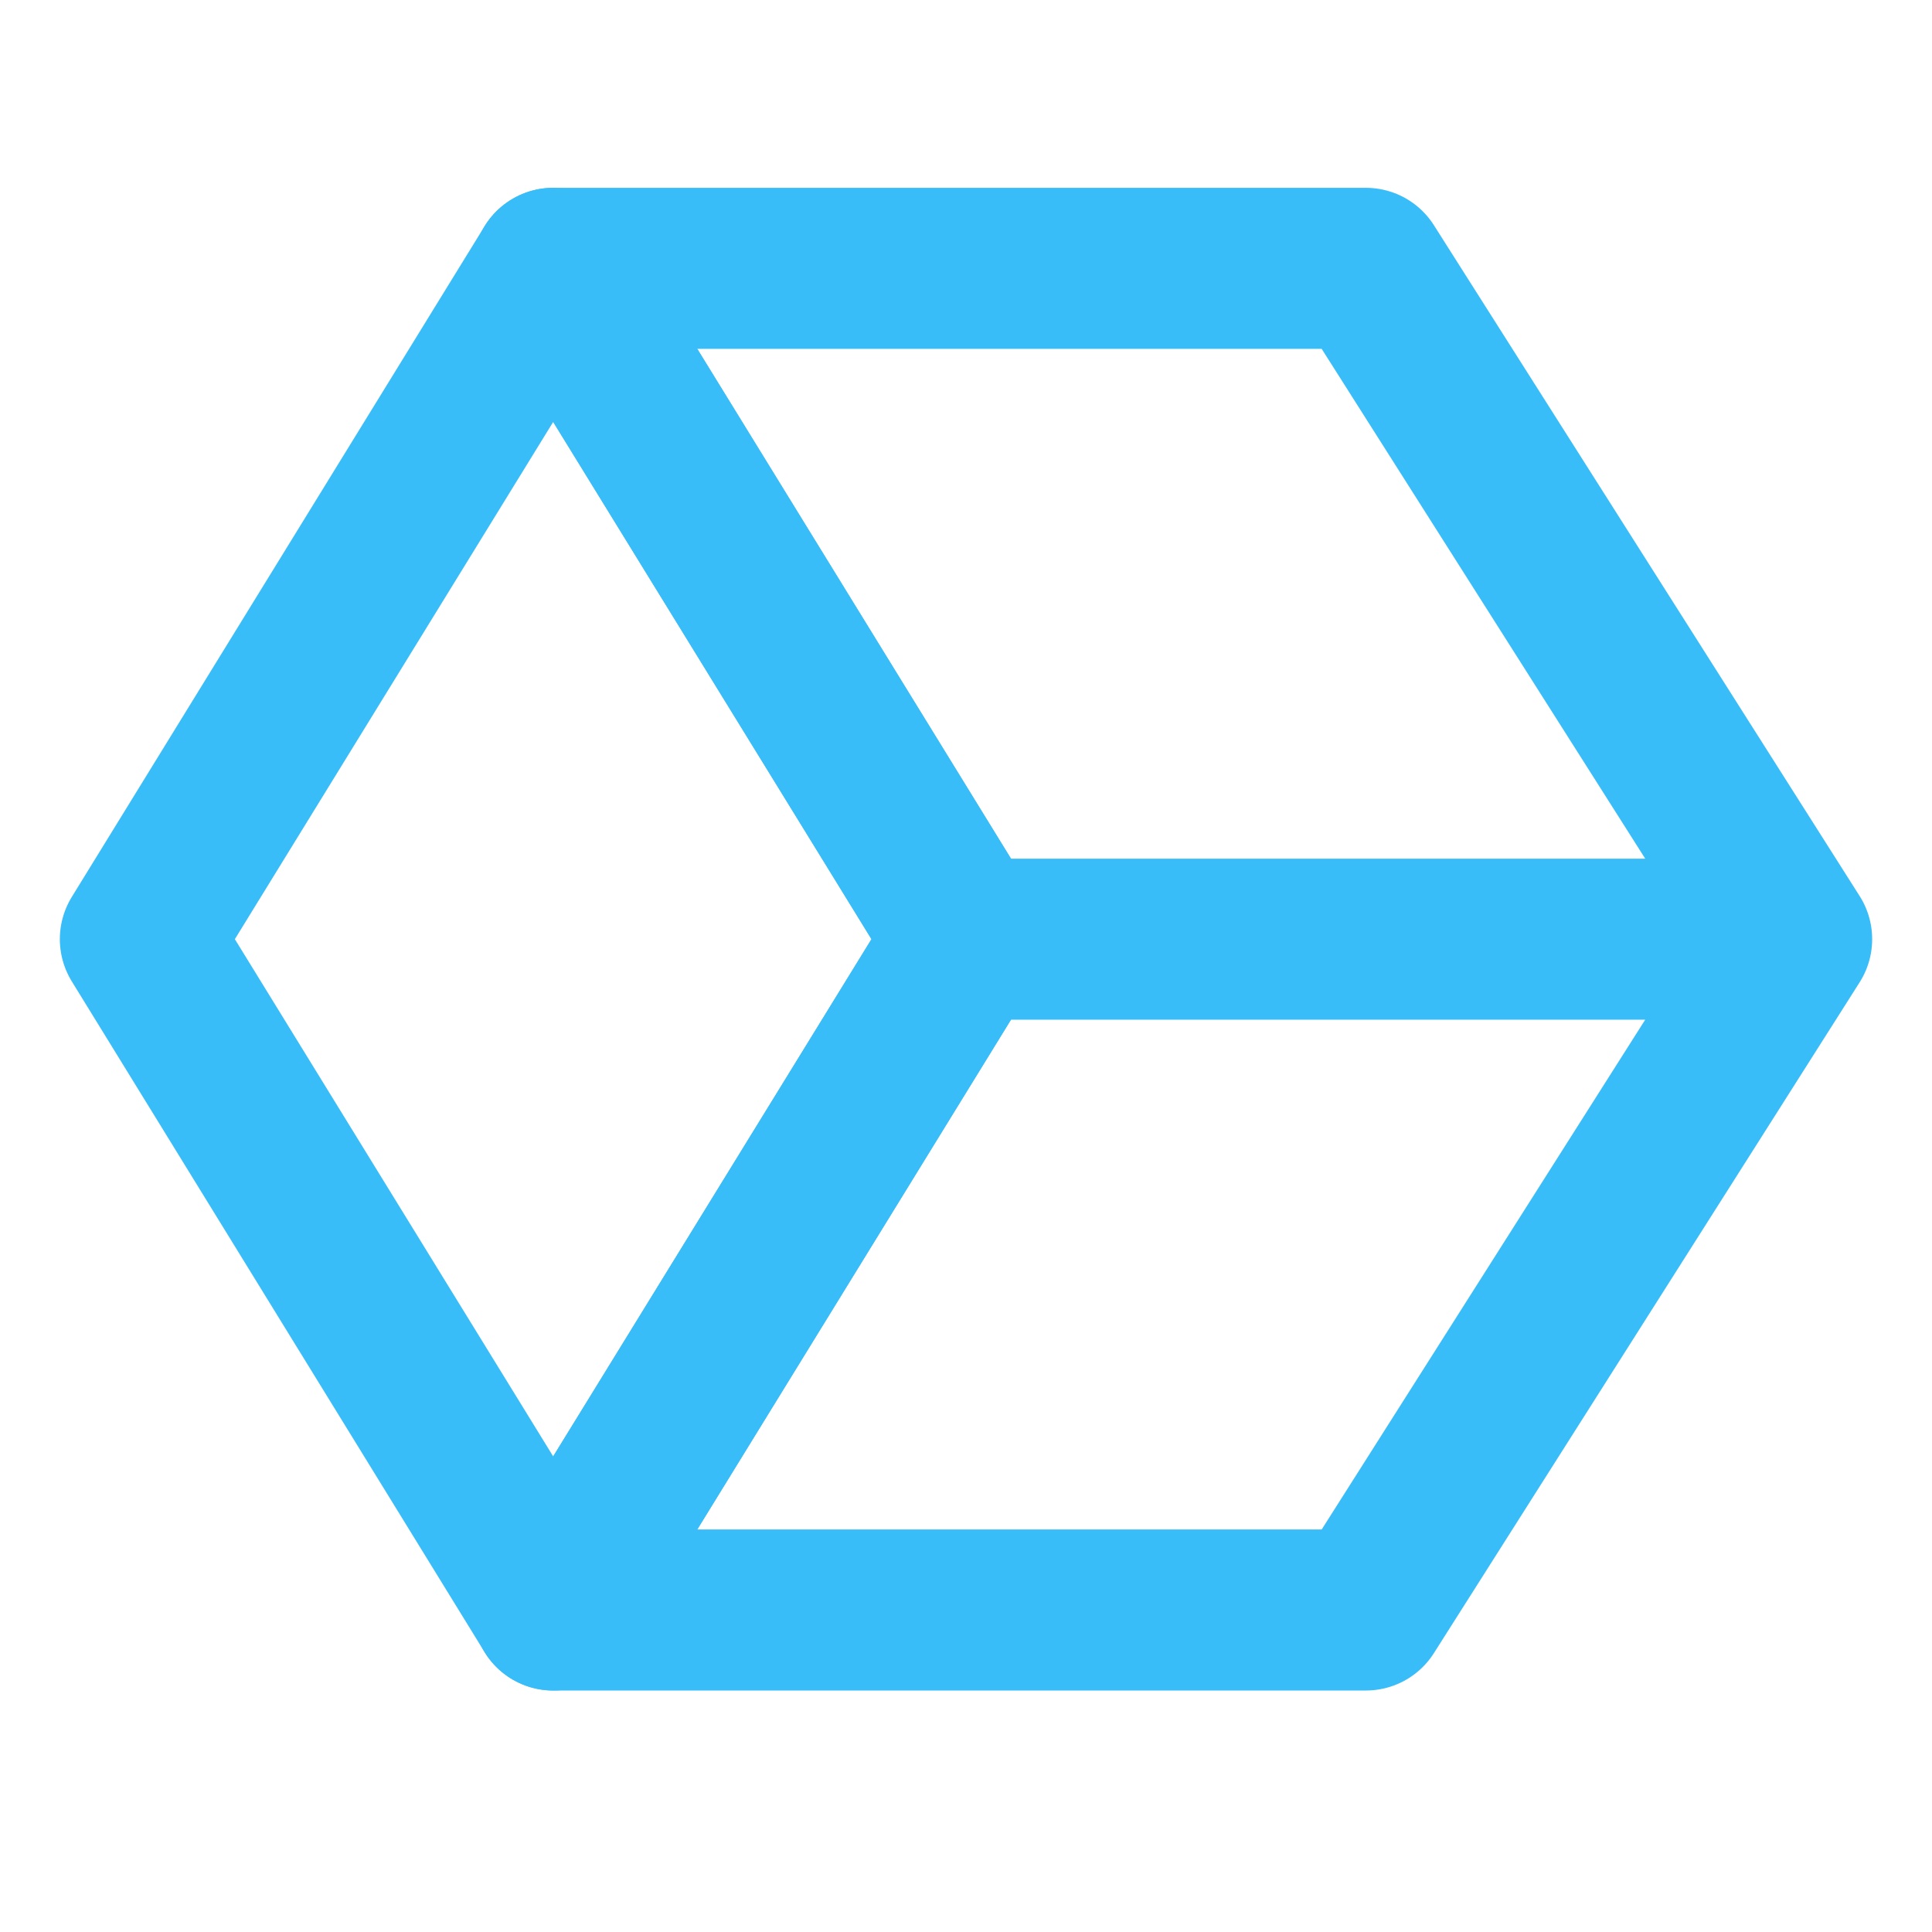
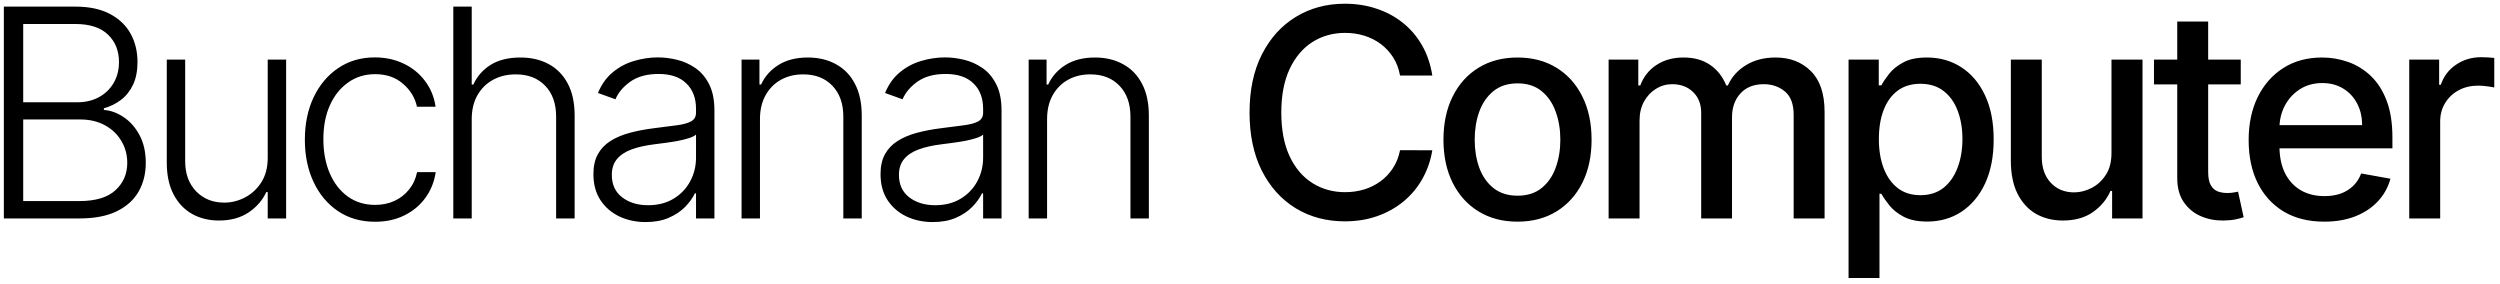
- <svg aria-hidden="true" viewBox="0 0 36 36" fill="none" class="h-9 w-9 lg:hidden">
-   <g fill="none" stroke="#38BDF8" stroke-linejoin="round" stroke-width="3">
-     <path d="M10.308 5L18 17.5 10.308 30 2.615 17.5 10.308 5z" />
-     <path d="M18 17.5L10.308 5h15.144l7.933 12.5M18 17.5h15.385L25.452 30H10.308L18 17.5z" />
-   </g>
+ <svg xmlns="http://www.w3.org/2000/svg" width="309" height="35" viewBox="0 0 309 35" fill="none">
+   <path d="M0.477 27V0.818H9.311C11.016 0.818 12.435 1.116 13.568 1.713C14.71 2.31 15.567 3.124 16.138 4.155C16.709 5.186 16.994 6.358 16.994 7.67C16.994 8.761 16.811 9.695 16.445 10.47C16.078 11.246 15.579 11.872 14.949 12.349C14.318 12.827 13.615 13.172 12.839 13.385V13.589C13.683 13.649 14.501 13.947 15.294 14.484C16.087 15.013 16.739 15.754 17.25 16.709C17.761 17.663 18.017 18.805 18.017 20.135C18.017 21.456 17.723 22.636 17.135 23.676C16.547 24.707 15.643 25.521 14.425 26.118C13.214 26.706 11.672 27 9.797 27H0.477ZM2.868 24.852H9.797C11.817 24.852 13.308 24.405 14.271 23.51C15.243 22.615 15.729 21.49 15.729 20.135C15.729 19.138 15.486 18.234 15 17.425C14.523 16.607 13.845 15.959 12.967 15.482C12.098 15.004 11.075 14.766 9.899 14.766H2.868V24.852ZM2.868 12.643H9.528C10.56 12.643 11.463 12.43 12.239 12.004C13.014 11.578 13.619 10.99 14.054 10.24C14.489 9.49 14.706 8.634 14.706 7.67C14.706 6.281 14.254 5.152 13.351 4.283C12.447 3.405 11.101 2.966 9.311 2.966H2.868V12.643ZM33.09 19.496V7.364H35.366V27H33.09V23.74H32.911C32.451 24.746 31.722 25.585 30.725 26.259C29.728 26.923 28.509 27.256 27.069 27.256C25.816 27.256 24.704 26.983 23.732 26.438C22.761 25.884 21.998 25.074 21.444 24.009C20.89 22.943 20.613 21.635 20.613 20.084V7.364H22.888V19.943C22.888 21.477 23.34 22.713 24.244 23.651C25.147 24.579 26.306 25.044 27.721 25.044C28.607 25.044 29.459 24.831 30.278 24.405C31.096 23.979 31.769 23.357 32.297 22.538C32.826 21.712 33.09 20.697 33.09 19.496ZM46.361 27.409C44.605 27.409 43.075 26.97 41.771 26.092C40.476 25.215 39.47 24.013 38.754 22.487C38.038 20.962 37.68 19.223 37.68 17.271C37.68 15.303 38.042 13.551 38.767 12.017C39.5 10.483 40.514 9.281 41.809 8.412C43.105 7.534 44.609 7.095 46.322 7.095C47.635 7.095 48.824 7.351 49.889 7.862C50.954 8.365 51.832 9.077 52.523 9.997C53.221 10.909 53.66 11.974 53.839 13.193H51.538C51.3 12.085 50.724 11.139 49.812 10.355C48.909 9.562 47.758 9.166 46.361 9.166C45.108 9.166 44 9.507 43.037 10.189C42.074 10.862 41.319 11.804 40.774 13.014C40.237 14.216 39.969 15.609 39.969 17.195C39.969 18.788 40.233 20.199 40.761 21.426C41.29 22.645 42.031 23.599 42.986 24.29C43.949 24.98 45.074 25.325 46.361 25.325C47.23 25.325 48.023 25.163 48.739 24.84C49.463 24.507 50.068 24.038 50.554 23.433C51.048 22.828 51.38 22.108 51.551 21.273H53.852C53.682 22.457 53.26 23.514 52.587 24.443C51.922 25.364 51.057 26.088 49.991 26.616C48.934 27.145 47.724 27.409 46.361 27.409ZM58.305 14.727V27H56.029V0.818H58.305V10.445H58.509C58.97 9.43 59.681 8.621 60.644 8.016C61.616 7.411 62.843 7.108 64.326 7.108C65.656 7.108 66.823 7.381 67.829 7.926C68.835 8.472 69.619 9.277 70.181 10.342C70.744 11.408 71.025 12.72 71.025 14.28V27H68.737V14.421C68.737 12.801 68.285 11.527 67.382 10.598C66.487 9.661 65.276 9.192 63.751 9.192C62.703 9.192 61.769 9.413 60.951 9.857C60.133 10.3 59.485 10.939 59.008 11.774C58.539 12.601 58.305 13.585 58.305 14.727ZM79.802 27.447C78.617 27.447 77.535 27.217 76.555 26.757C75.575 26.288 74.795 25.615 74.215 24.737C73.636 23.851 73.346 22.777 73.346 21.516C73.346 20.544 73.529 19.726 73.896 19.061C74.262 18.396 74.782 17.851 75.455 17.425C76.129 16.999 76.925 16.662 77.846 16.415C78.766 16.168 79.781 15.976 80.889 15.839C81.988 15.703 82.917 15.584 83.675 15.482C84.442 15.379 85.026 15.217 85.427 14.996C85.828 14.774 86.028 14.416 86.028 13.922V13.462C86.028 12.124 85.627 11.071 84.826 10.304C84.033 9.528 82.891 9.141 81.4 9.141C79.985 9.141 78.83 9.452 77.935 10.074C77.049 10.696 76.427 11.429 76.069 12.273L73.908 11.493C74.352 10.419 74.965 9.562 75.749 8.923C76.533 8.276 77.411 7.811 78.383 7.53C79.355 7.24 80.339 7.095 81.336 7.095C82.086 7.095 82.866 7.193 83.675 7.389C84.494 7.585 85.252 7.926 85.951 8.412C86.65 8.889 87.217 9.558 87.651 10.419C88.086 11.271 88.303 12.354 88.303 13.666V27H86.028V23.893H85.887C85.614 24.473 85.21 25.035 84.673 25.581C84.136 26.126 83.462 26.574 82.653 26.923C81.843 27.273 80.893 27.447 79.802 27.447ZM80.109 25.364C81.319 25.364 82.367 25.095 83.254 24.558C84.14 24.021 84.822 23.31 85.299 22.423C85.785 21.528 86.028 20.544 86.028 19.47V16.632C85.857 16.794 85.572 16.939 85.171 17.067C84.779 17.195 84.323 17.31 83.803 17.412C83.292 17.506 82.781 17.587 82.269 17.655C81.758 17.723 81.298 17.783 80.889 17.834C79.781 17.97 78.835 18.183 78.05 18.473C77.266 18.763 76.666 19.163 76.248 19.675C75.83 20.178 75.621 20.825 75.621 21.618C75.621 22.811 76.048 23.736 76.9 24.392C77.752 25.04 78.822 25.364 80.109 25.364ZM93.932 14.727V27H91.657V7.364H93.868V10.445H94.073C94.533 9.439 95.249 8.634 96.221 8.028C97.201 7.415 98.411 7.108 99.851 7.108C101.172 7.108 102.331 7.385 103.328 7.939C104.334 8.484 105.114 9.29 105.668 10.355C106.23 11.421 106.512 12.729 106.512 14.28V27H104.236V14.421C104.236 12.81 103.784 11.536 102.881 10.598C101.986 9.661 100.784 9.192 99.276 9.192C98.245 9.192 97.329 9.413 96.527 9.857C95.726 10.3 95.091 10.939 94.623 11.774C94.162 12.601 93.932 13.585 93.932 14.727ZM115.289 27.447C114.104 27.447 113.022 27.217 112.041 26.757C111.061 26.288 110.282 25.615 109.702 24.737C109.122 23.851 108.833 22.777 108.833 21.516C108.833 20.544 109.016 19.726 109.382 19.061C109.749 18.396 110.269 17.851 110.942 17.425C111.615 16.999 112.412 16.662 113.333 16.415C114.253 16.168 115.267 15.976 116.375 15.839C117.475 15.703 118.404 15.584 119.162 15.482C119.929 15.379 120.513 15.217 120.914 14.996C121.314 14.774 121.514 14.416 121.514 13.922V13.462C121.514 12.124 121.114 11.071 120.313 10.304C119.52 9.528 118.378 9.141 116.887 9.141C115.472 9.141 114.317 9.452 113.422 10.074C112.536 10.696 111.914 11.429 111.556 12.273L109.395 11.493C109.838 10.419 110.452 9.562 111.236 8.923C112.02 8.276 112.898 7.811 113.87 7.53C114.841 7.24 115.826 7.095 116.823 7.095C117.573 7.095 118.353 7.193 119.162 7.389C119.98 7.585 120.739 7.926 121.438 8.412C122.137 8.889 122.703 9.558 123.138 10.419C123.573 11.271 123.79 12.354 123.79 13.666V27H121.514V23.893H121.374C121.101 24.473 120.696 25.035 120.159 25.581C119.622 26.126 118.949 26.574 118.139 26.923C117.33 27.273 116.38 27.447 115.289 27.447ZM115.595 25.364C116.806 25.364 117.854 25.095 118.74 24.558C119.627 24.021 120.309 23.31 120.786 22.423C121.272 21.528 121.514 20.544 121.514 19.47V16.632C121.344 16.794 121.059 16.939 120.658 17.067C120.266 17.195 119.81 17.31 119.29 17.412C118.779 17.506 118.267 17.587 117.756 17.655C117.245 17.723 116.784 17.783 116.375 17.834C115.267 17.97 114.321 18.183 113.537 18.473C112.753 18.763 112.152 19.163 111.735 19.675C111.317 20.178 111.108 20.825 111.108 21.618C111.108 22.811 111.534 23.736 112.387 24.392C113.239 25.04 114.309 25.364 115.595 25.364ZM129.419 14.727V27H127.143V7.364H129.355V10.445H129.56C130.02 9.439 130.736 8.634 131.707 8.028C132.687 7.415 133.898 7.108 135.338 7.108C136.659 7.108 137.818 7.385 138.815 7.939C139.821 8.484 140.601 9.29 141.155 10.355C141.717 11.421 141.998 12.729 141.998 14.28V27H139.723V14.421C139.723 12.81 139.271 11.536 138.368 10.598C137.473 9.661 136.271 9.192 134.763 9.192C133.731 9.192 132.815 9.413 132.014 9.857C131.213 10.3 130.578 10.939 130.109 11.774C129.649 12.601 129.419 13.585 129.419 14.727ZM177.034 9.332H173.045C172.892 8.48 172.606 7.73 172.189 7.082C171.771 6.435 171.26 5.885 170.655 5.433C170.049 4.982 169.372 4.641 168.622 4.411C167.88 4.18 167.092 4.065 166.257 4.065C164.748 4.065 163.398 4.445 162.204 5.203C161.02 5.962 160.082 7.074 159.392 8.54C158.71 10.006 158.369 11.796 158.369 13.909C158.369 16.04 158.71 17.838 159.392 19.304C160.082 20.77 161.024 21.878 162.217 22.628C163.41 23.378 164.753 23.753 166.244 23.753C167.071 23.753 167.855 23.642 168.596 23.421C169.346 23.19 170.024 22.854 170.629 22.41C171.234 21.967 171.746 21.426 172.163 20.787C172.589 20.139 172.883 19.398 173.045 18.562L177.034 18.575C176.821 19.862 176.407 21.047 175.794 22.129C175.189 23.203 174.409 24.132 173.454 24.916C172.508 25.692 171.426 26.293 170.207 26.719C168.988 27.145 167.659 27.358 166.219 27.358C163.951 27.358 161.932 26.821 160.159 25.747C158.386 24.665 156.988 23.118 155.966 21.107C154.951 19.095 154.444 16.696 154.444 13.909C154.444 11.114 154.956 8.714 155.978 6.712C157.001 4.7 158.399 3.158 160.172 2.084C161.944 1.001 163.96 0.46 166.219 0.46C167.608 0.46 168.903 0.661 170.105 1.061C171.315 1.453 172.402 2.033 173.365 2.8C174.328 3.558 175.125 4.487 175.755 5.587C176.386 6.678 176.812 7.926 177.034 9.332ZM187.565 27.396C185.724 27.396 184.118 26.974 182.746 26.131C181.374 25.287 180.308 24.107 179.55 22.59C178.791 21.072 178.412 19.3 178.412 17.271C178.412 15.234 178.791 13.453 179.55 11.928C180.308 10.402 181.374 9.217 182.746 8.374C184.118 7.53 185.724 7.108 187.565 7.108C189.406 7.108 191.013 7.53 192.385 8.374C193.757 9.217 194.822 10.402 195.581 11.928C196.339 13.453 196.719 15.234 196.719 17.271C196.719 19.3 196.339 21.072 195.581 22.59C194.822 24.107 193.757 25.287 192.385 26.131C191.013 26.974 189.406 27.396 187.565 27.396ZM187.578 24.188C188.771 24.188 189.76 23.872 190.544 23.241C191.328 22.611 191.908 21.771 192.283 20.723C192.666 19.675 192.858 18.52 192.858 17.259C192.858 16.006 192.666 14.855 192.283 13.807C191.908 12.75 191.328 11.902 190.544 11.263C189.76 10.624 188.771 10.304 187.578 10.304C186.376 10.304 185.379 10.624 184.587 11.263C183.803 11.902 183.219 12.75 182.835 13.807C182.46 14.855 182.273 16.006 182.273 17.259C182.273 18.52 182.46 19.675 182.835 20.723C183.219 21.771 183.803 22.611 184.587 23.241C185.379 23.872 186.376 24.188 187.578 24.188ZM198.825 27V7.364H202.494V10.56H202.737C203.146 9.477 203.815 8.634 204.744 8.028C205.673 7.415 206.786 7.108 208.081 7.108C209.394 7.108 210.493 7.415 211.379 8.028C212.274 8.642 212.935 9.486 213.361 10.56H213.565C214.034 9.511 214.78 8.676 215.803 8.054C216.825 7.423 218.044 7.108 219.459 7.108C221.24 7.108 222.693 7.666 223.818 8.783C224.952 9.899 225.519 11.582 225.519 13.832V27H221.696V14.19C221.696 12.861 221.334 11.898 220.609 11.301C219.885 10.704 219.02 10.406 218.014 10.406C216.77 10.406 215.803 10.79 215.112 11.557C214.422 12.315 214.077 13.291 214.077 14.484V27H210.267V13.947C210.267 12.882 209.935 12.026 209.27 11.378C208.605 10.73 207.74 10.406 206.675 10.406C205.95 10.406 205.281 10.598 204.668 10.982C204.063 11.357 203.573 11.881 203.198 12.554C202.831 13.227 202.648 14.007 202.648 14.893V27H198.825ZM228.482 34.364V7.364H232.215V10.547H232.534C232.756 10.138 233.076 9.665 233.493 9.128C233.911 8.591 234.49 8.122 235.232 7.722C235.973 7.312 236.953 7.108 238.172 7.108C239.757 7.108 241.172 7.509 242.416 8.31C243.661 9.111 244.637 10.266 245.344 11.774C246.06 13.283 246.418 15.098 246.418 17.22C246.418 19.342 246.064 21.162 245.357 22.679C244.649 24.188 243.678 25.351 242.442 26.169C241.206 26.979 239.796 27.384 238.21 27.384C237.017 27.384 236.041 27.183 235.283 26.783C234.533 26.382 233.945 25.913 233.519 25.376C233.093 24.84 232.764 24.362 232.534 23.945H232.304V34.364H228.482ZM232.228 17.182C232.228 18.562 232.428 19.773 232.828 20.812C233.229 21.852 233.808 22.666 234.567 23.254C235.326 23.834 236.255 24.124 237.354 24.124C238.496 24.124 239.451 23.821 240.218 23.216C240.985 22.602 241.564 21.771 241.956 20.723C242.357 19.675 242.557 18.494 242.557 17.182C242.557 15.886 242.361 14.723 241.969 13.692C241.585 12.661 241.006 11.847 240.23 11.25C239.463 10.653 238.505 10.355 237.354 10.355C236.246 10.355 235.308 10.641 234.541 11.212C233.783 11.783 233.208 12.579 232.816 13.602C232.424 14.625 232.228 15.818 232.228 17.182ZM260.979 18.857V7.364H264.815V27H261.056V23.599H260.852C260.4 24.648 259.675 25.521 258.678 26.22C257.69 26.91 256.458 27.256 254.984 27.256C253.722 27.256 252.606 26.979 251.634 26.425C250.671 25.862 249.913 25.031 249.359 23.932C248.813 22.832 248.541 21.473 248.541 19.854V7.364H252.363V19.393C252.363 20.732 252.734 21.797 253.475 22.59C254.217 23.382 255.18 23.778 256.364 23.778C257.08 23.778 257.792 23.599 258.499 23.241C259.215 22.884 259.808 22.342 260.276 21.618C260.754 20.893 260.988 19.973 260.979 18.857ZM276.957 7.364V10.432H266.231V7.364H276.957ZM269.107 2.659H272.93V21.234C272.93 21.976 273.041 22.534 273.262 22.909C273.484 23.276 273.769 23.527 274.119 23.663C274.477 23.791 274.865 23.855 275.282 23.855C275.589 23.855 275.857 23.834 276.088 23.791C276.318 23.749 276.497 23.715 276.625 23.689L277.315 26.847C277.093 26.932 276.778 27.017 276.369 27.102C275.96 27.196 275.448 27.247 274.835 27.256C273.829 27.273 272.892 27.094 272.022 26.719C271.153 26.344 270.45 25.764 269.913 24.98C269.376 24.196 269.107 23.212 269.107 22.027V2.659ZM287.277 27.396C285.343 27.396 283.677 26.983 282.279 26.156C280.89 25.321 279.816 24.149 279.057 22.641C278.307 21.124 277.932 19.347 277.932 17.31C277.932 15.298 278.307 13.526 279.057 11.992C279.816 10.457 280.873 9.26 282.228 8.399C283.591 7.538 285.185 7.108 287.009 7.108C288.117 7.108 289.191 7.291 290.23 7.658C291.27 8.024 292.203 8.599 293.03 9.384C293.857 10.168 294.509 11.186 294.986 12.439C295.463 13.683 295.702 15.196 295.702 16.977V18.332H280.093V15.469H291.956C291.956 14.463 291.752 13.572 291.343 12.797C290.934 12.013 290.358 11.395 289.617 10.943C288.884 10.492 288.023 10.266 287.034 10.266C285.961 10.266 285.023 10.53 284.222 11.058C283.429 11.578 282.816 12.26 282.381 13.104C281.955 13.939 281.742 14.847 281.742 15.827V18.064C281.742 19.376 281.972 20.493 282.432 21.413C282.901 22.334 283.553 23.037 284.388 23.523C285.223 24 286.199 24.239 287.316 24.239C288.04 24.239 288.701 24.136 289.297 23.932C289.894 23.719 290.409 23.403 290.844 22.986C291.279 22.568 291.611 22.053 291.841 21.439L295.459 22.091C295.169 23.156 294.65 24.09 293.9 24.891C293.158 25.683 292.225 26.301 291.1 26.744C289.983 27.179 288.709 27.396 287.277 27.396ZM297.783 27V7.364H301.478V10.483H301.682C302.04 9.426 302.671 8.595 303.574 7.99C304.486 7.376 305.518 7.07 306.668 7.07C306.907 7.07 307.188 7.078 307.512 7.095C307.844 7.112 308.104 7.134 308.292 7.159V10.815C308.138 10.773 307.866 10.726 307.474 10.675C307.081 10.615 306.689 10.585 306.297 10.585C305.394 10.585 304.589 10.777 303.881 11.161C303.182 11.536 302.628 12.06 302.219 12.733C301.81 13.398 301.606 14.156 301.606 15.008V27H297.783Z" fill="black" />
</svg>
